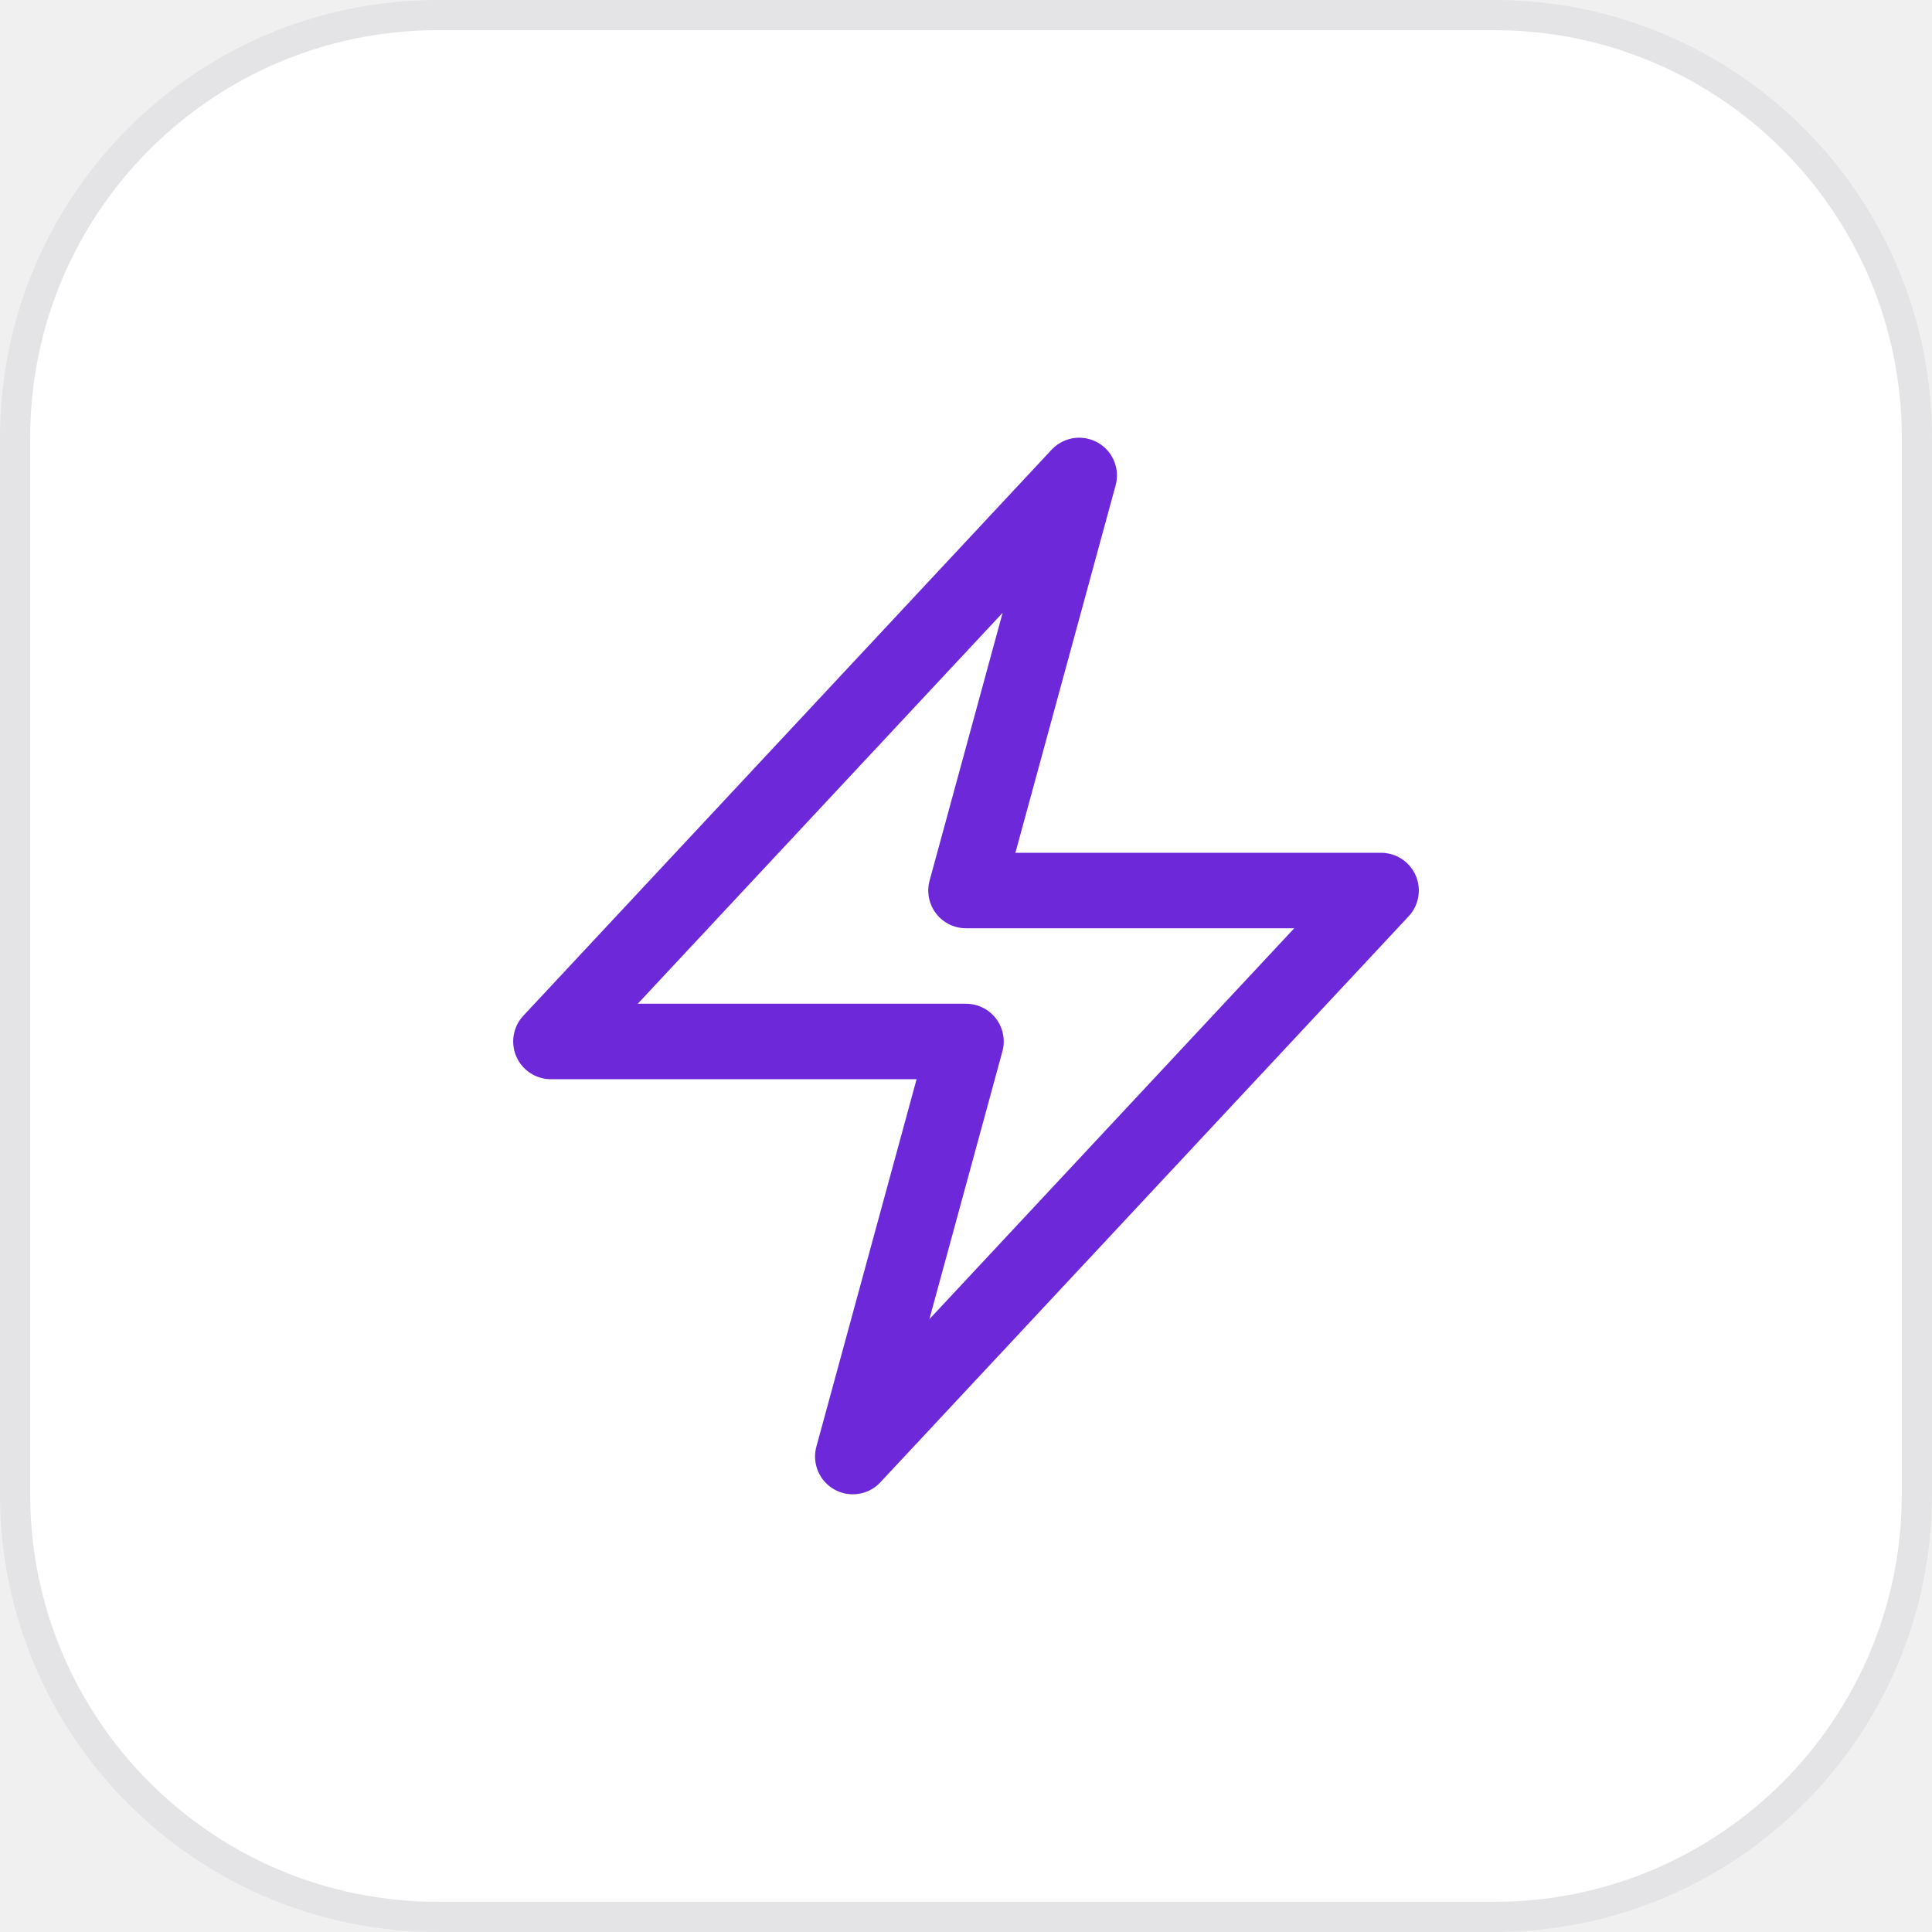
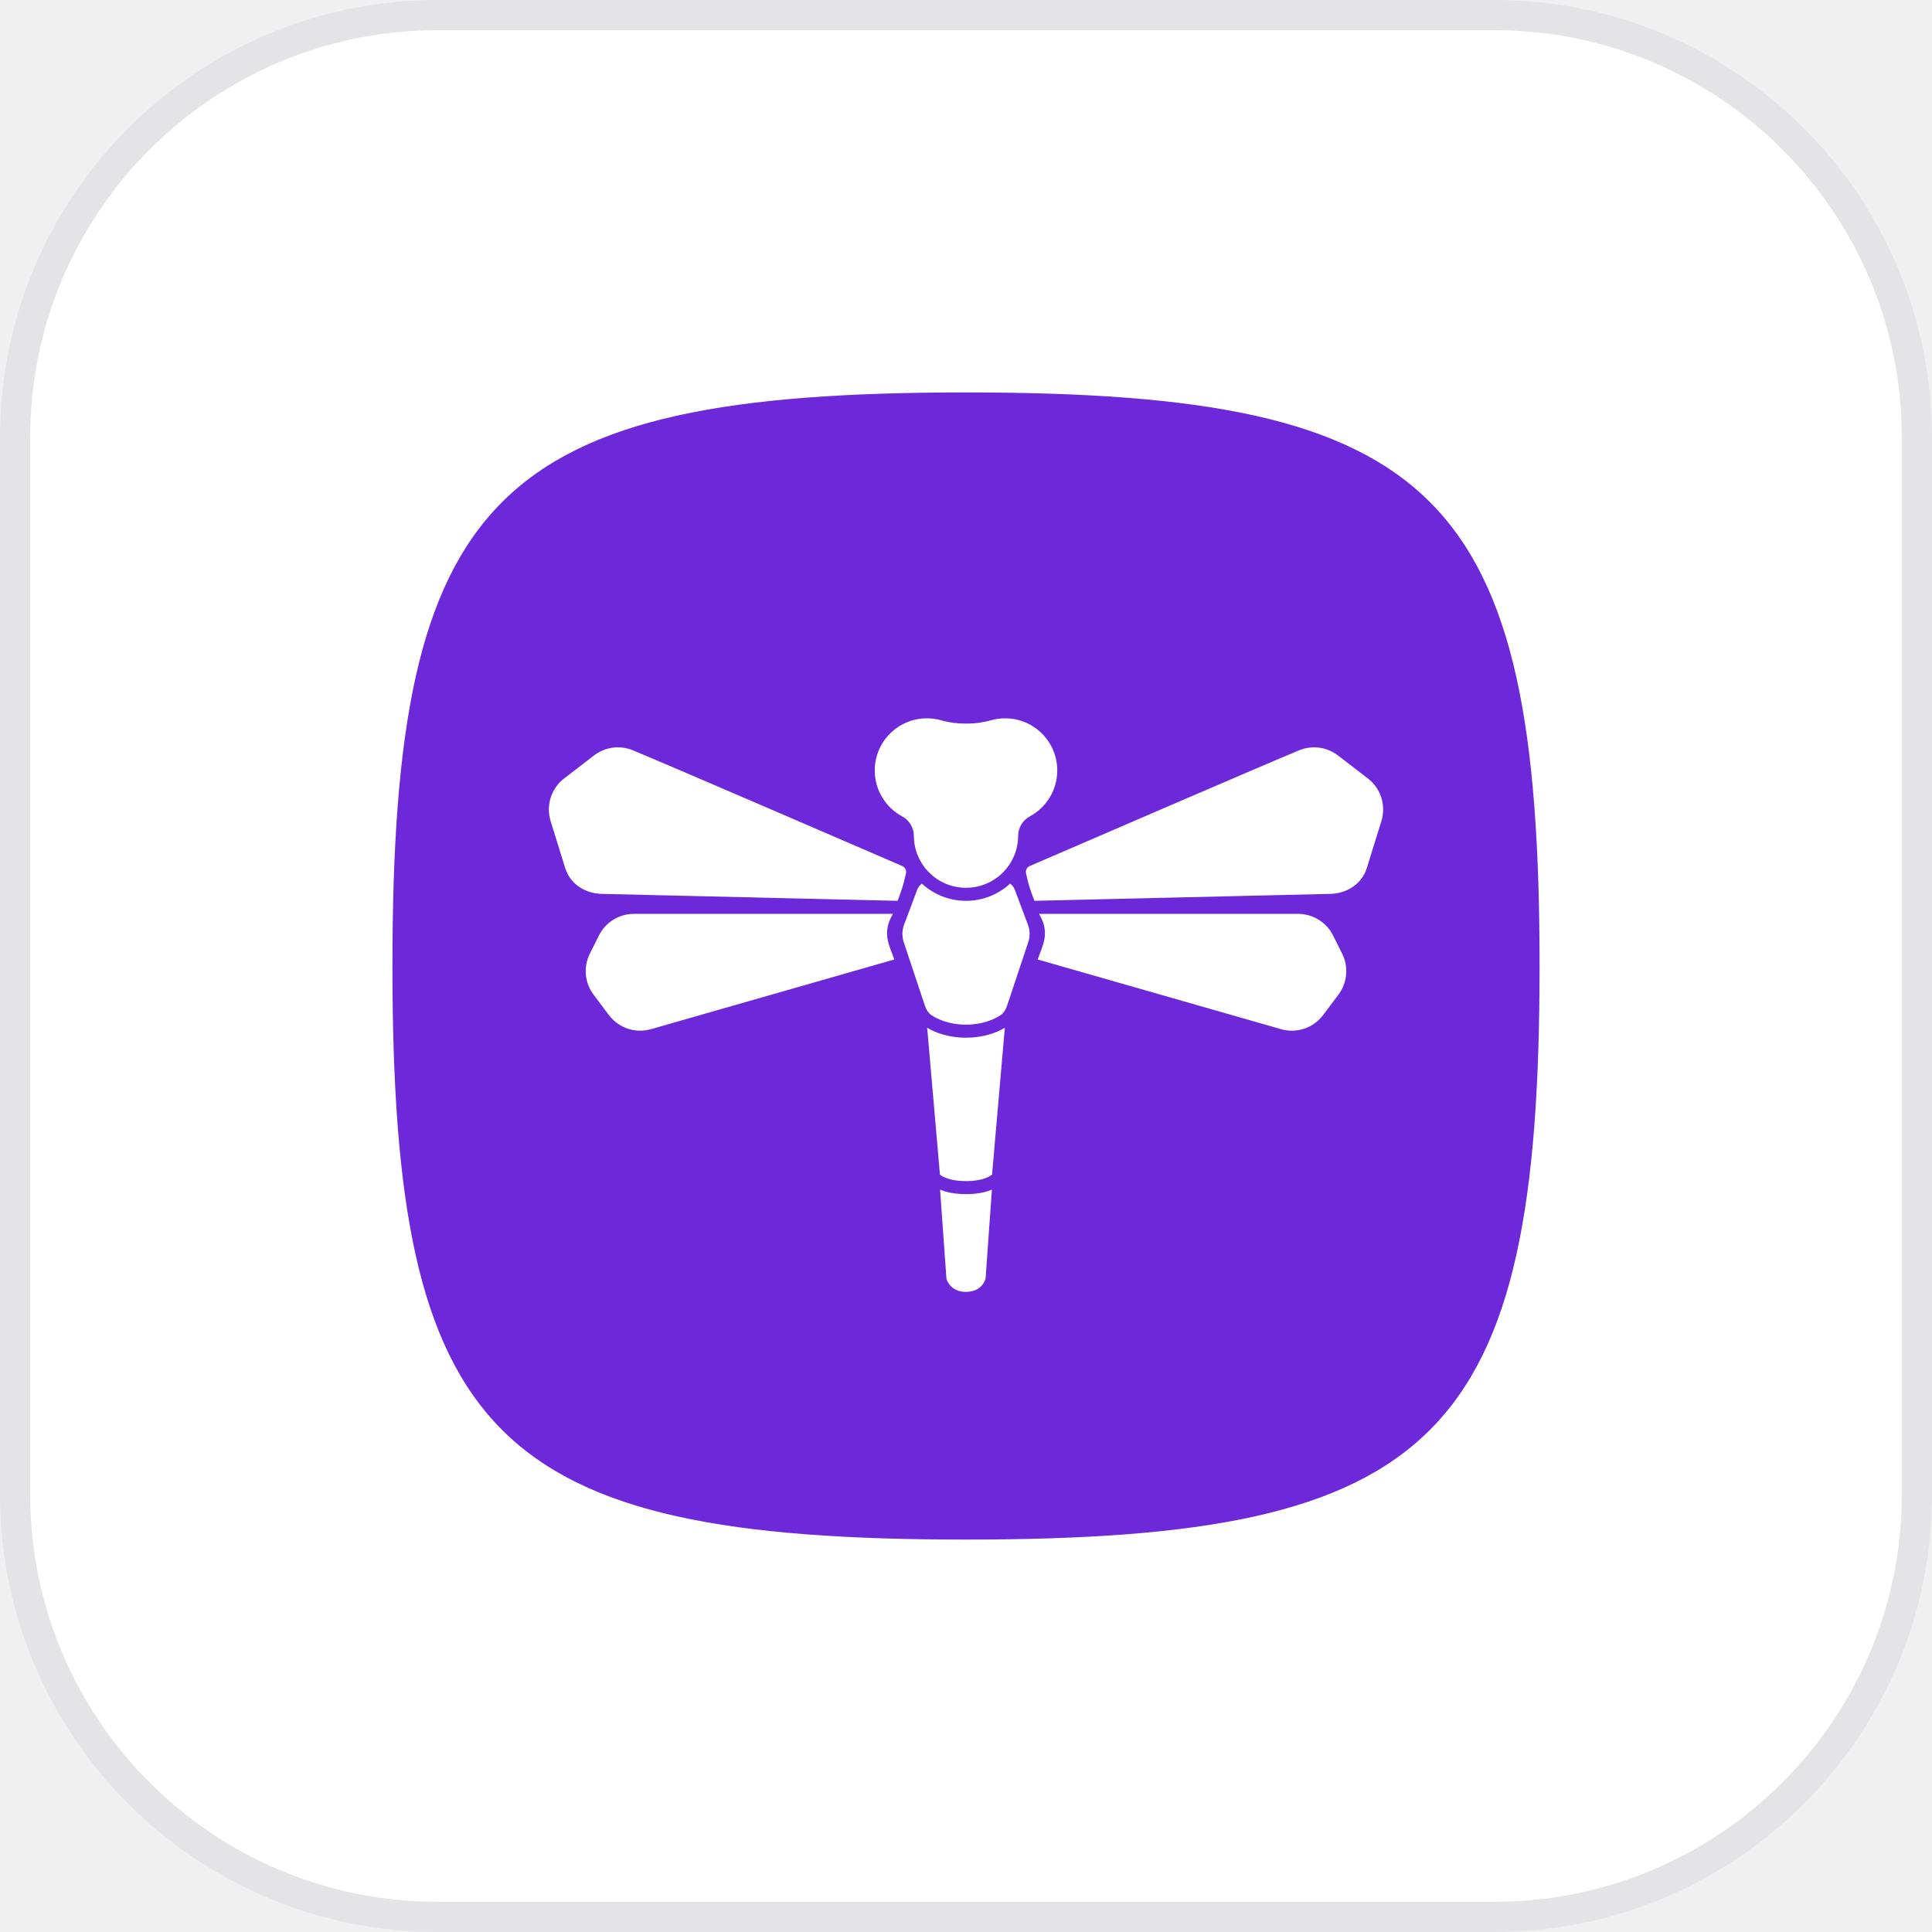
<svg xmlns="http://www.w3.org/2000/svg" viewBox="0 0 64 64">
  <rect x="0.5" y="0.5" width="63" height="63" rx="14" fill="#ffffff" stroke="#e4e4e7" />
-   <svg x="12" y="12" width="40" height="40" viewBox="0 0 24 24" fill="none" stroke="#6d28d9">
-     <path stroke-linecap="round" stroke-linejoin="round" stroke-width="1.5" d="M3.75 13.5l10.5-11.25L12 10.5h8.25L9.75 21.75 12 13.5H3.75z" />
+   <svg x="13" y="13" width="38" height="38" viewBox="0 0 44 44" fill="#6d28d9">
+     <path fill-rule="evenodd" d="M22 0C3.883 0 0 3.883 0 22C0 40.117 3.883 44 22 44C40.117 44 44 40.117 44 22C44 3.883 40.117 0 22 0ZM19.558 16.265C19.822 16.406 20 16.701 20 17C20 18.105 20.895 19 22 19C23.105 19 24 18.105 24 17C24 16.701 24.178 16.406 24.441 16.265C25.071 15.928 25.5 15.264 25.5 14.5C25.5 13.395 24.605 12.5 23.5 12.5C23.307 12.5 23.12 12.527 22.944 12.578C22.366 12.745 21.634 12.745 21.056 12.578C20.879 12.527 20.693 12.5 20.5 12.5C19.395 12.5 18.5 13.395 18.5 14.5C18.5 15.264 18.929 15.928 19.558 16.265ZM20.309 18.841C20.228 18.898 20.164 18.978 20.128 19.074L19.624 20.419C19.544 20.633 19.54 20.869 19.612 21.086L20.425 23.526C20.474 23.673 20.557 23.809 20.687 23.893C20.915 24.041 21.353 24.25 22 24.25C22.647 24.25 23.084 24.041 23.313 23.893C23.443 23.809 23.526 23.673 23.575 23.526L24.388 21.086C24.46 20.869 24.456 20.633 24.376 20.419L23.872 19.074C23.835 18.978 23.772 18.898 23.691 18.841C23.246 19.25 22.652 19.5 22 19.5C21.348 19.5 20.754 19.25 20.309 18.841ZM21 30L20.511 24.371C20.817 24.55 21.316 24.75 22 24.75C22.684 24.75 23.183 24.55 23.489 24.371L23 30C23 30 22.75 30.25 22 30.25C21.25 30.25 21 30 21 30ZM21.25 34L21.006 30.578L21.033 30.589C21.255 30.678 21.569 30.75 22 30.75C22.431 30.75 22.745 30.678 22.967 30.589L22.994 30.578L22.75 34C22.75 34 22.625 34.5 22 34.5C21.375 34.5 21.25 34 21.25 34ZM9.25 20H19.2C18.822 20.629 18.991 21.068 19.158 21.5L19.158 21.5L19.158 21.501L19.158 21.501L19.158 21.501L19.158 21.501C19.19 21.584 19.222 21.666 19.25 21.75L9.909 24.425C9.312 24.593 8.674 24.377 8.302 23.881L7.714 23.098C7.373 22.643 7.318 22.035 7.572 21.527L7.921 20.829C8.173 20.325 8.686 20.005 9.25 20ZM8 19.233L19.375 19.5C19.375 19.5 19.555 19.051 19.625 18.75C19.649 18.647 19.674 18.544 19.696 18.459C19.726 18.339 19.67 18.215 19.556 18.166C18.231 17.593 10.522 14.262 9.237 13.733C8.738 13.52 8.163 13.593 7.732 13.924L6.585 14.807C6.209 15.097 5.999 15.541 6 16C6 16.146 6.022 16.293 6.066 16.437L6.623 18.233C6.809 18.84 7.365 19.207 8 19.233ZM34.75 20H24.8C25.178 20.629 25.009 21.068 24.842 21.5L24.842 21.5L24.842 21.501L24.842 21.501C24.81 21.584 24.778 21.666 24.75 21.75L34.091 24.425C34.688 24.593 35.326 24.377 35.698 23.881L36.286 23.098C36.627 22.643 36.682 22.035 36.428 21.527L36.079 20.829C35.827 20.325 35.313 20.005 34.75 20ZM36 19.233L24.625 19.5C24.625 19.5 24.445 19.051 24.375 18.75C24.351 18.647 24.326 18.544 24.304 18.459C24.273 18.339 24.33 18.215 24.444 18.166C25.769 17.593 33.478 14.262 34.763 13.733C35.262 13.52 35.837 13.593 36.267 13.924L37.415 14.807C37.791 15.097 38.001 15.541 38 16C38 16.146 37.978 16.293 37.934 16.437L37.377 18.233C37.191 18.84 36.635 19.207 36 19.233Z" />
  </svg>
</svg>
